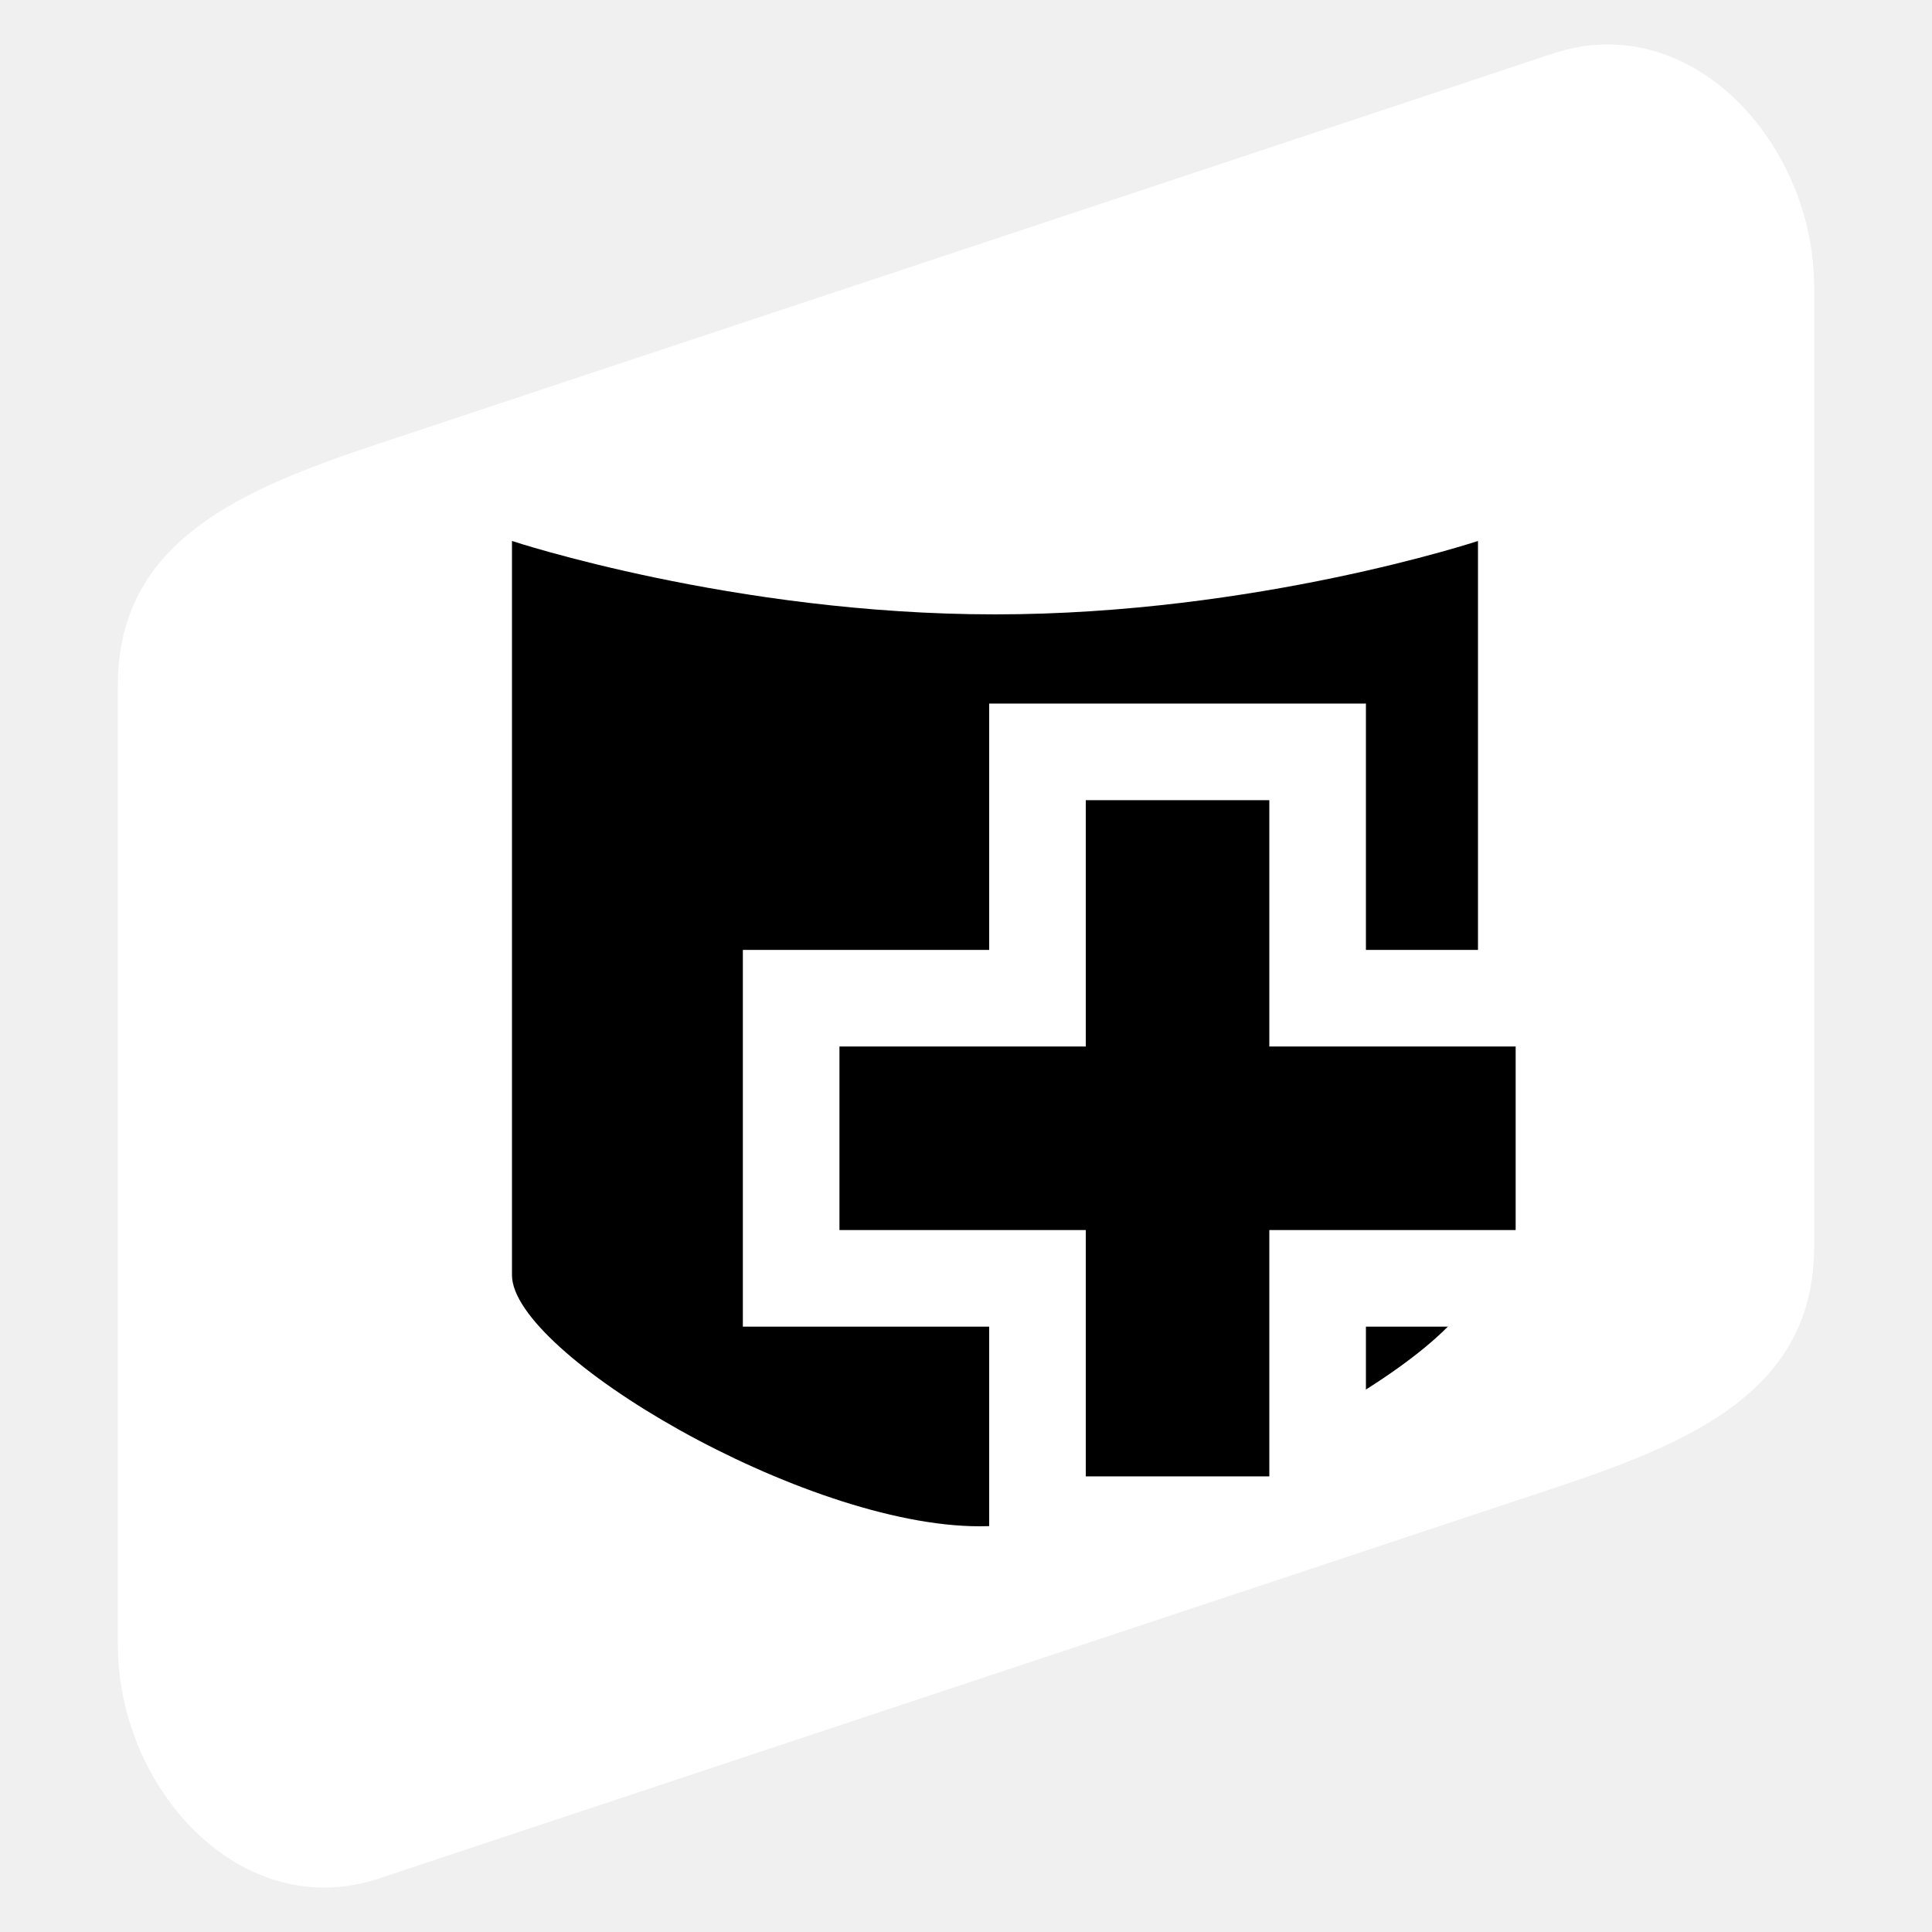
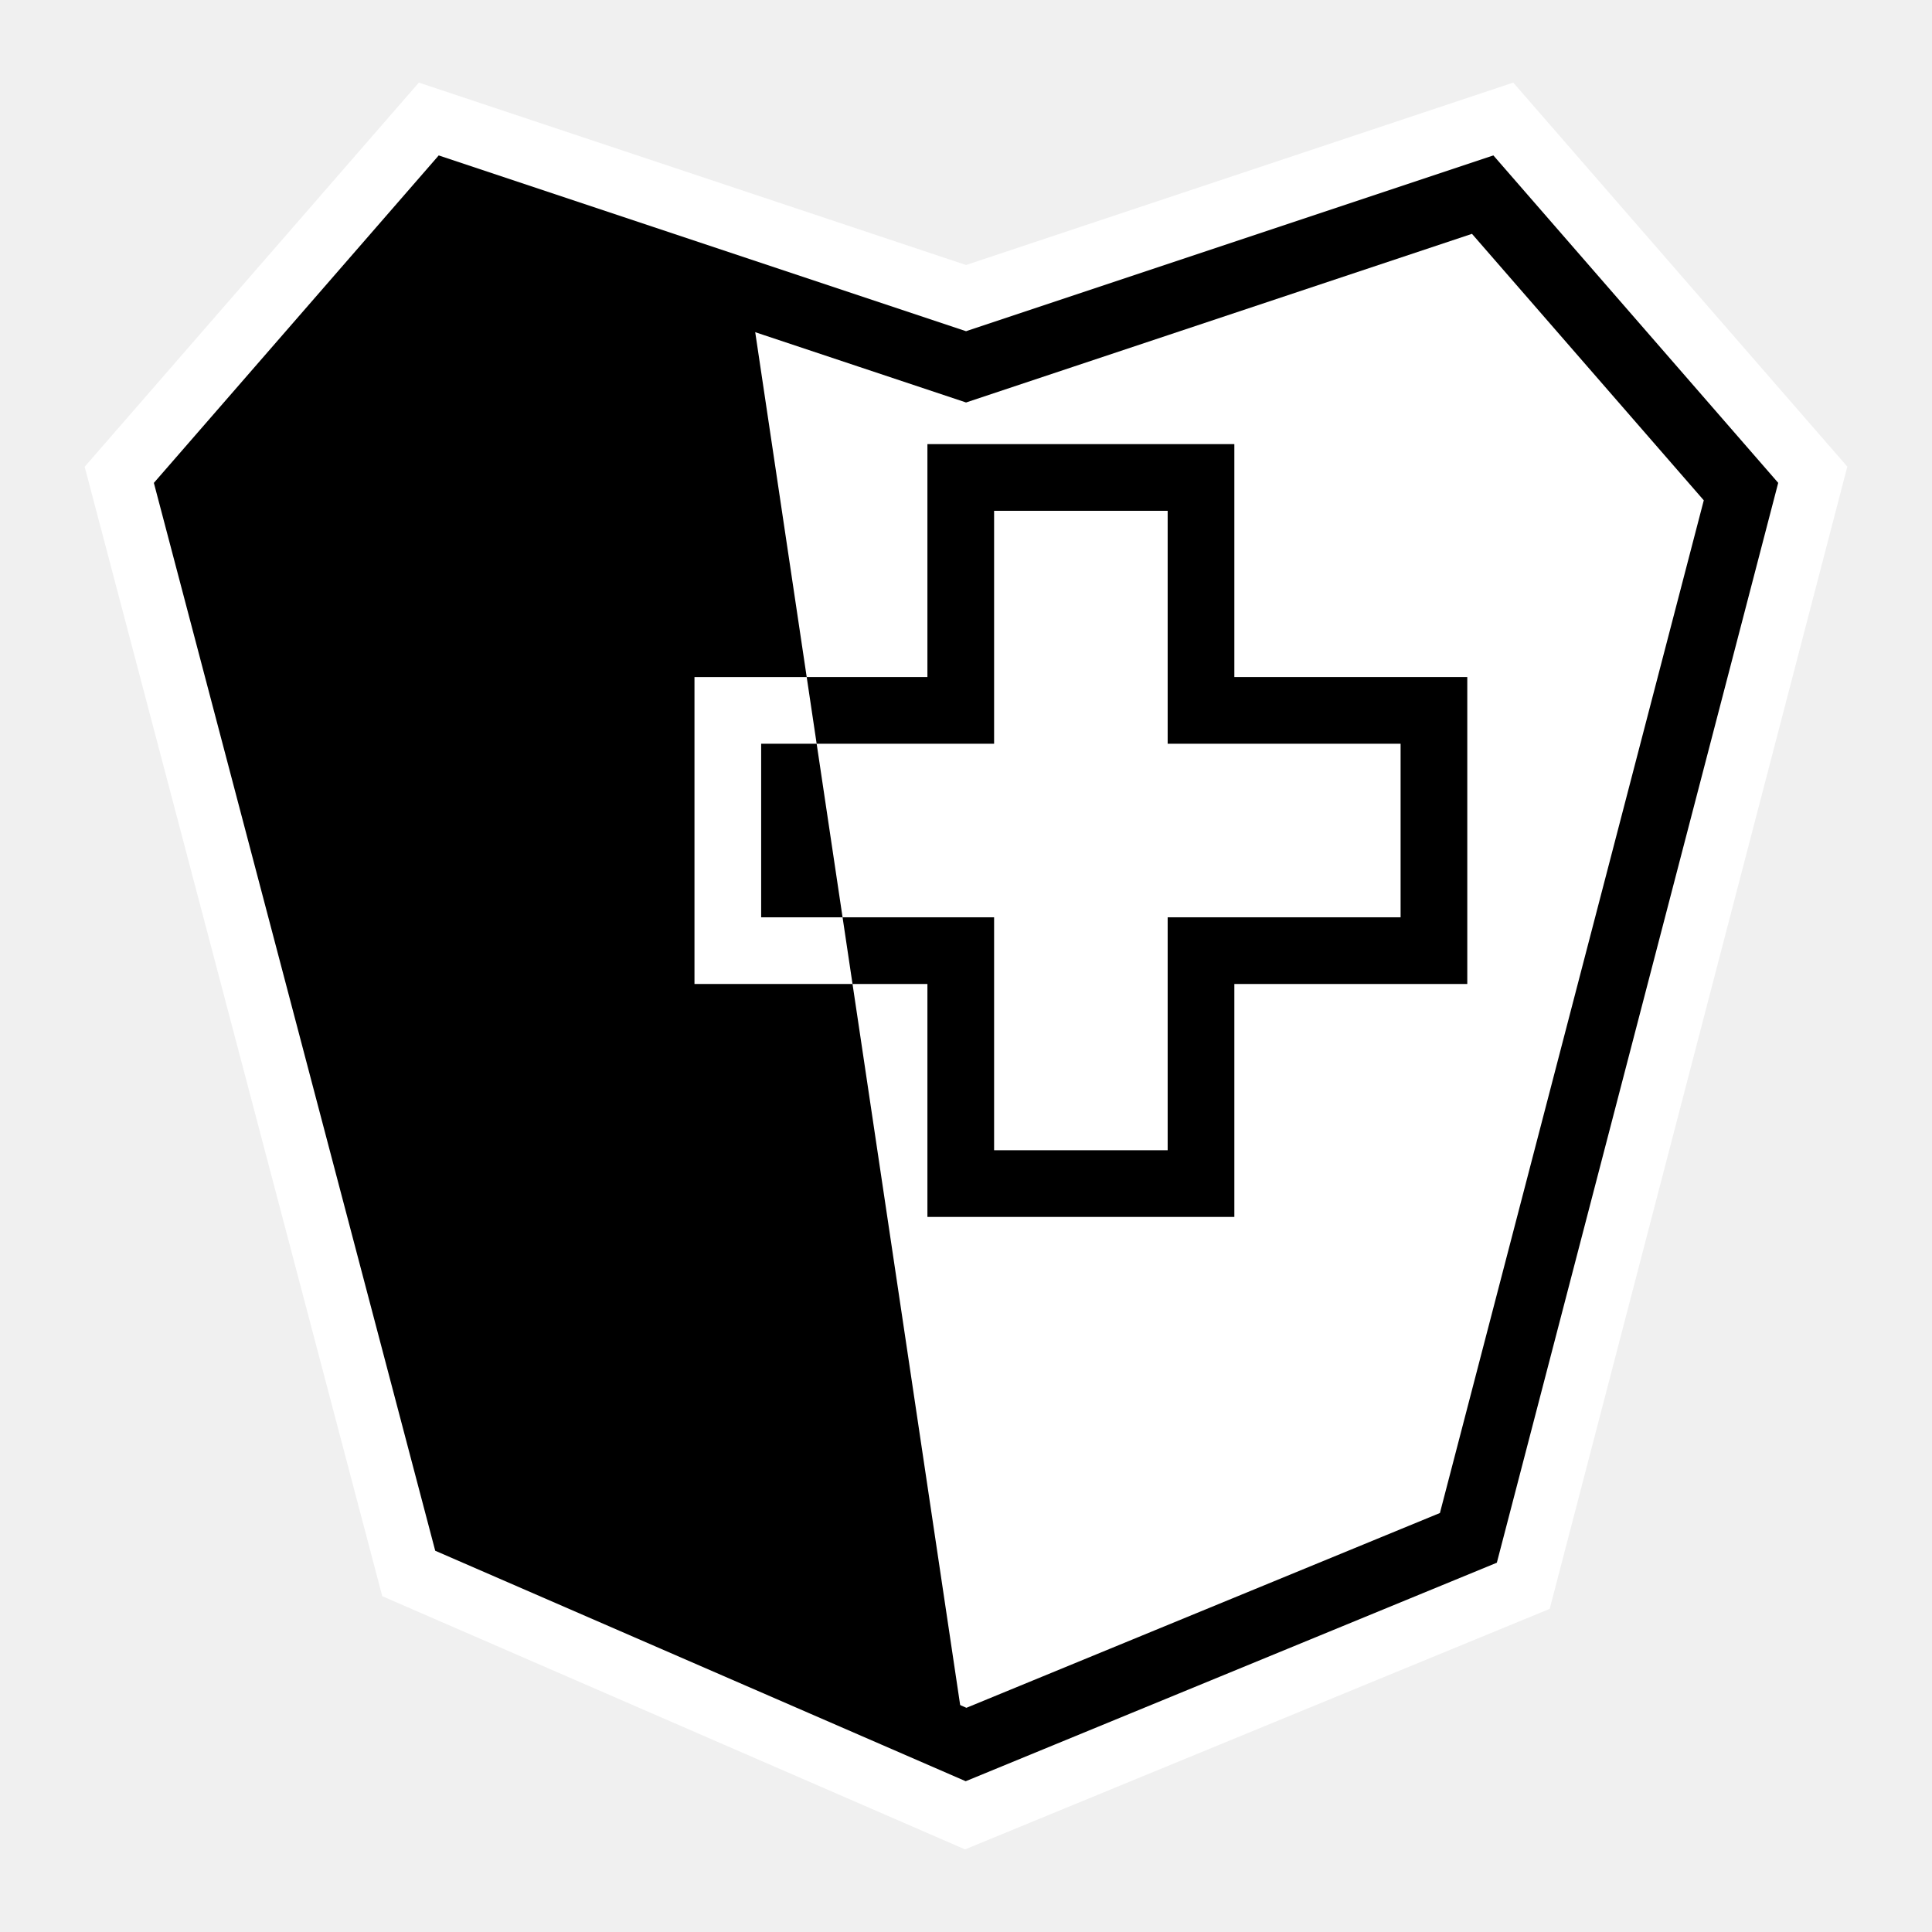
- <svg xmlns="http://www.w3.org/2000/svg" width="1000" height="1000" viewBox="0 0 1000 1000" id="svg4166" version="1.1">
+ <svg xmlns="http://www.w3.org/2000/svg" version="1.1" id="svg4166" viewBox="0 0 1000 1000" height="1000" width="1000">
  <defs id="defs4168" />
-   <g id="layer1" transform="translate(0,-52.36229)">
-     <g id="g4246">
-       <path id="rect4193-9-5-0-5" d="M 804,80.025 196,282.025 c -70.975,23.581 -135,50.21 -135,125 l 0,496.675 c 0,74.79 64.025,144.581 135,121 L 804,822.7 c 70.975,-23.581 135,-50.21 135,-125 l 0,-496.675 C 939,126.235 874.975,56.444 804,80.025 Z" style="opacity:1;fill:#ffffff;fill-opacity:1;fill-rule:nonzero;stroke:none;stroke-width:20;stroke-linecap:round;stroke-linejoin:miter;stroke-miterlimit:4;stroke-dasharray:none;stroke-dashoffset:260;stroke-opacity:1" />
-       <path id="path4182" d="m 265,332.362 0,380 c 0,40.603 150.863,130 242,130 91.137,0 258,-89.401 258,-130 l 0,-380 c 0,0 -114.695,38 -250,38 -135.305,0 -250,-38 -250,-38 z" style="opacity:1;fill:#000000;fill-opacity:1;fill-rule:nonzero;stroke:none;stroke-width:20;stroke-linecap:round;stroke-linejoin:miter;stroke-miterlimit:4;stroke-dasharray:none;stroke-dashoffset:260;stroke-opacity:1" />
-       <rect y="416.534" x="512" height="433.029" width="195" id="rect4184-5" style="opacity:1;fill:#ffffff;fill-opacity:1;fill-rule:nonzero;stroke:none;stroke-width:20;stroke-linecap:round;stroke-linejoin:miter;stroke-miterlimit:4;stroke-dasharray:none;stroke-dashoffset:260;stroke-opacity:1" />
-       <rect transform="matrix(6.123031769111887e-17,1,-1,6.123031769111887e-17,0,0)" y="-834.5" x="544.034" height="450" width="195" id="rect4184-5-8" style="opacity:1;fill:#ffffff;fill-opacity:1;fill-rule:nonzero;stroke:none;stroke-width:20;stroke-linecap:round;stroke-linejoin:miter;stroke-miterlimit:4;stroke-dasharray:none;stroke-dashoffset:260;stroke-opacity:1" />
-       <rect y="466.534" x="562" height="350" width="95" id="rect4184" style="opacity:1;fill:#000000;fill-opacity:1;fill-rule:nonzero;stroke:none;stroke-width:20;stroke-linecap:round;stroke-linejoin:miter;stroke-miterlimit:4;stroke-dasharray:none;stroke-dashoffset:260;stroke-opacity:1" />
-       <rect transform="matrix(6.123031769111887e-17,1,-1,6.123031769111887e-17,0,0)" y="-784.5" x="594.034" height="350" width="95" id="rect4184-9" style="opacity:1;fill:#000000;fill-opacity:1;fill-rule:nonzero;stroke:none;stroke-width:20;stroke-linecap:round;stroke-linejoin:miter;stroke-miterlimit:4;stroke-dasharray:none;stroke-dashoffset:260;stroke-opacity:1" />
-     </g>
+   <g transform="translate(0,-52.36229)" id="layer1">
+     <path d="M 232.624,153.103 98.921,306.806 240.029,842.357 500.029,955.319 760.029,848.357 901.136,306.806 767.434,153.103 500.029,242.239 Z" style="fill:#ffffff;fill-opacity:1;stroke:#ffffff;stroke-width:100;stroke-linecap:butt;stroke-linejoin:miter;stroke-miterlimit:4;stroke-dasharray:none;stroke-opacity:1" id="path1283-0-9-2" />
+     <path id="path1283-0-9-2-9" style="fill:none;fill-opacity:1;stroke:#000000;stroke-width:35;stroke-linecap:butt;stroke-linejoin:miter;stroke-miterlimit:4;stroke-dasharray:none;stroke-opacity:1" d="M 232.624,153.103 98.921,306.806 240.029,842.357 500.029,955.319 760.029,848.357 901.136,306.806 767.434,153.103 500.029,242.239 Z" />
+     <path id="path1512" d="M 388.003,204.896 500.029,955.319 240.029,842.357 98.921,306.806 232.624,153.103 Z" style="fill:#000000;fill-opacity:1;stroke:none;stroke-width:1px;stroke-linecap:butt;stroke-linejoin:miter;stroke-opacity:1" />
+     <rect style="fill:#000000;fill-opacity:1;fill-rule:nonzero;stroke:none;stroke-width:27.649;stroke-linecap:round;stroke-linejoin:miter;stroke-miterlimit:4;stroke-dasharray:none;stroke-dashoffset:260;stroke-opacity:1" id="rect4184" width="158.866" height="400" x="480.029" y="282.239" />
+     <rect transform="rotate(90)" y="-759.462" x="402.806" height="400" width="158.866" id="rect4184-9-7" style="fill:#000000;fill-opacity:1;fill-rule:nonzero;stroke:none;stroke-width:27.649;stroke-linecap:round;stroke-linejoin:miter;stroke-miterlimit:4;stroke-dasharray:none;stroke-dashoffset:260;stroke-opacity:1" />
+     <rect style="fill:#ffffff;fill-opacity:1;fill-rule:nonzero;stroke:none;stroke-width:18.913;stroke-linecap:round;stroke-linejoin:miter;stroke-miterlimit:4;stroke-dasharray:none;stroke-dashoffset:260;stroke-opacity:1" id="rect4184-9" width="89.835" height="330.969" x="437.321" y="-724.946" transform="rotate(90)" />
+     <rect y="316.754" x="514.544" height="330.969" width="89.835" id="rect4184-95" style="fill:#ffffff;fill-opacity:1;fill-rule:nonzero;stroke:none;stroke-width:18.913;stroke-linecap:round;stroke-linejoin:miter;stroke-miterlimit:4;stroke-dasharray:none;stroke-dashoffset:260;stroke-opacity:1" />
+     <path id="path1520" d="m 417.547,402.806 h -58.086 v 158.866 l 81.802,10e-6 z" style="fill:#ffffff;fill-opacity:1;stroke:none;stroke-width:1px;stroke-linecap:butt;stroke-linejoin:miter;stroke-opacity:1" />
+     <path id="path1518" d="M 436.111,527.156 422.7,437.321 H 393.977 v 89.835 z" style="fill:#000000;fill-opacity:1;stroke:none;stroke-width:1px;stroke-linecap:butt;stroke-linejoin:miter;stroke-opacity:1" />
  </g>
</svg>
